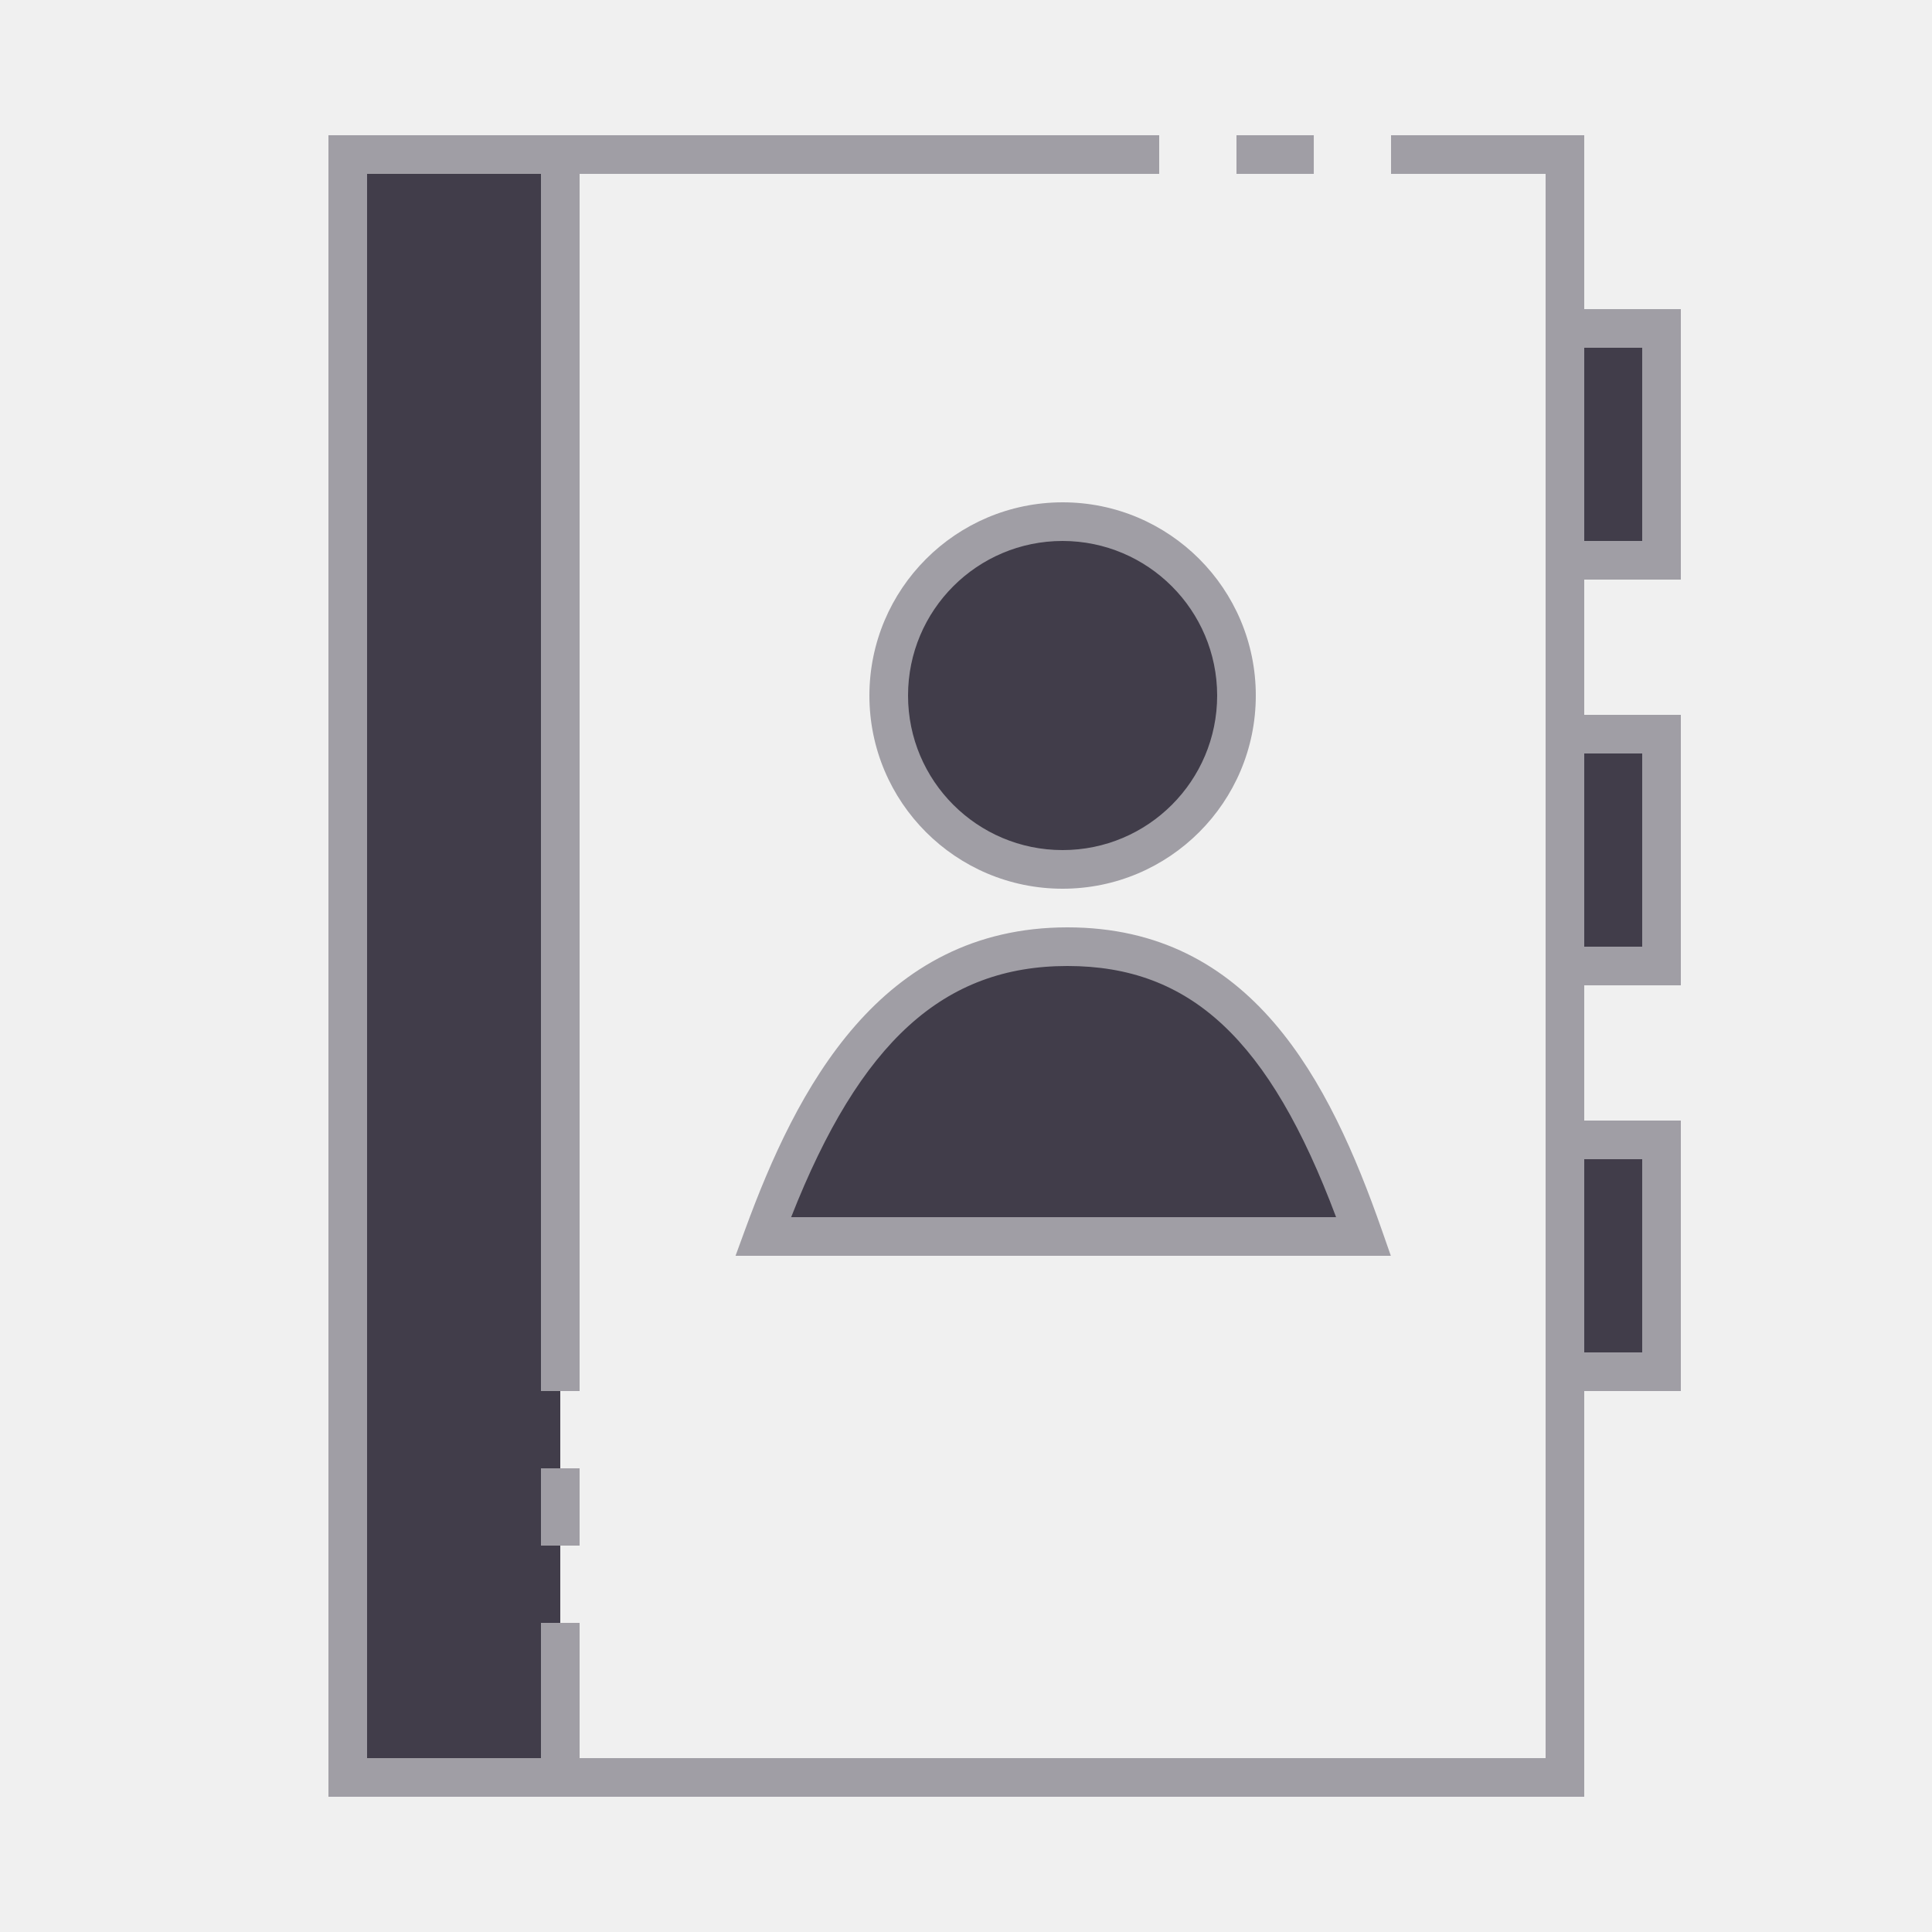
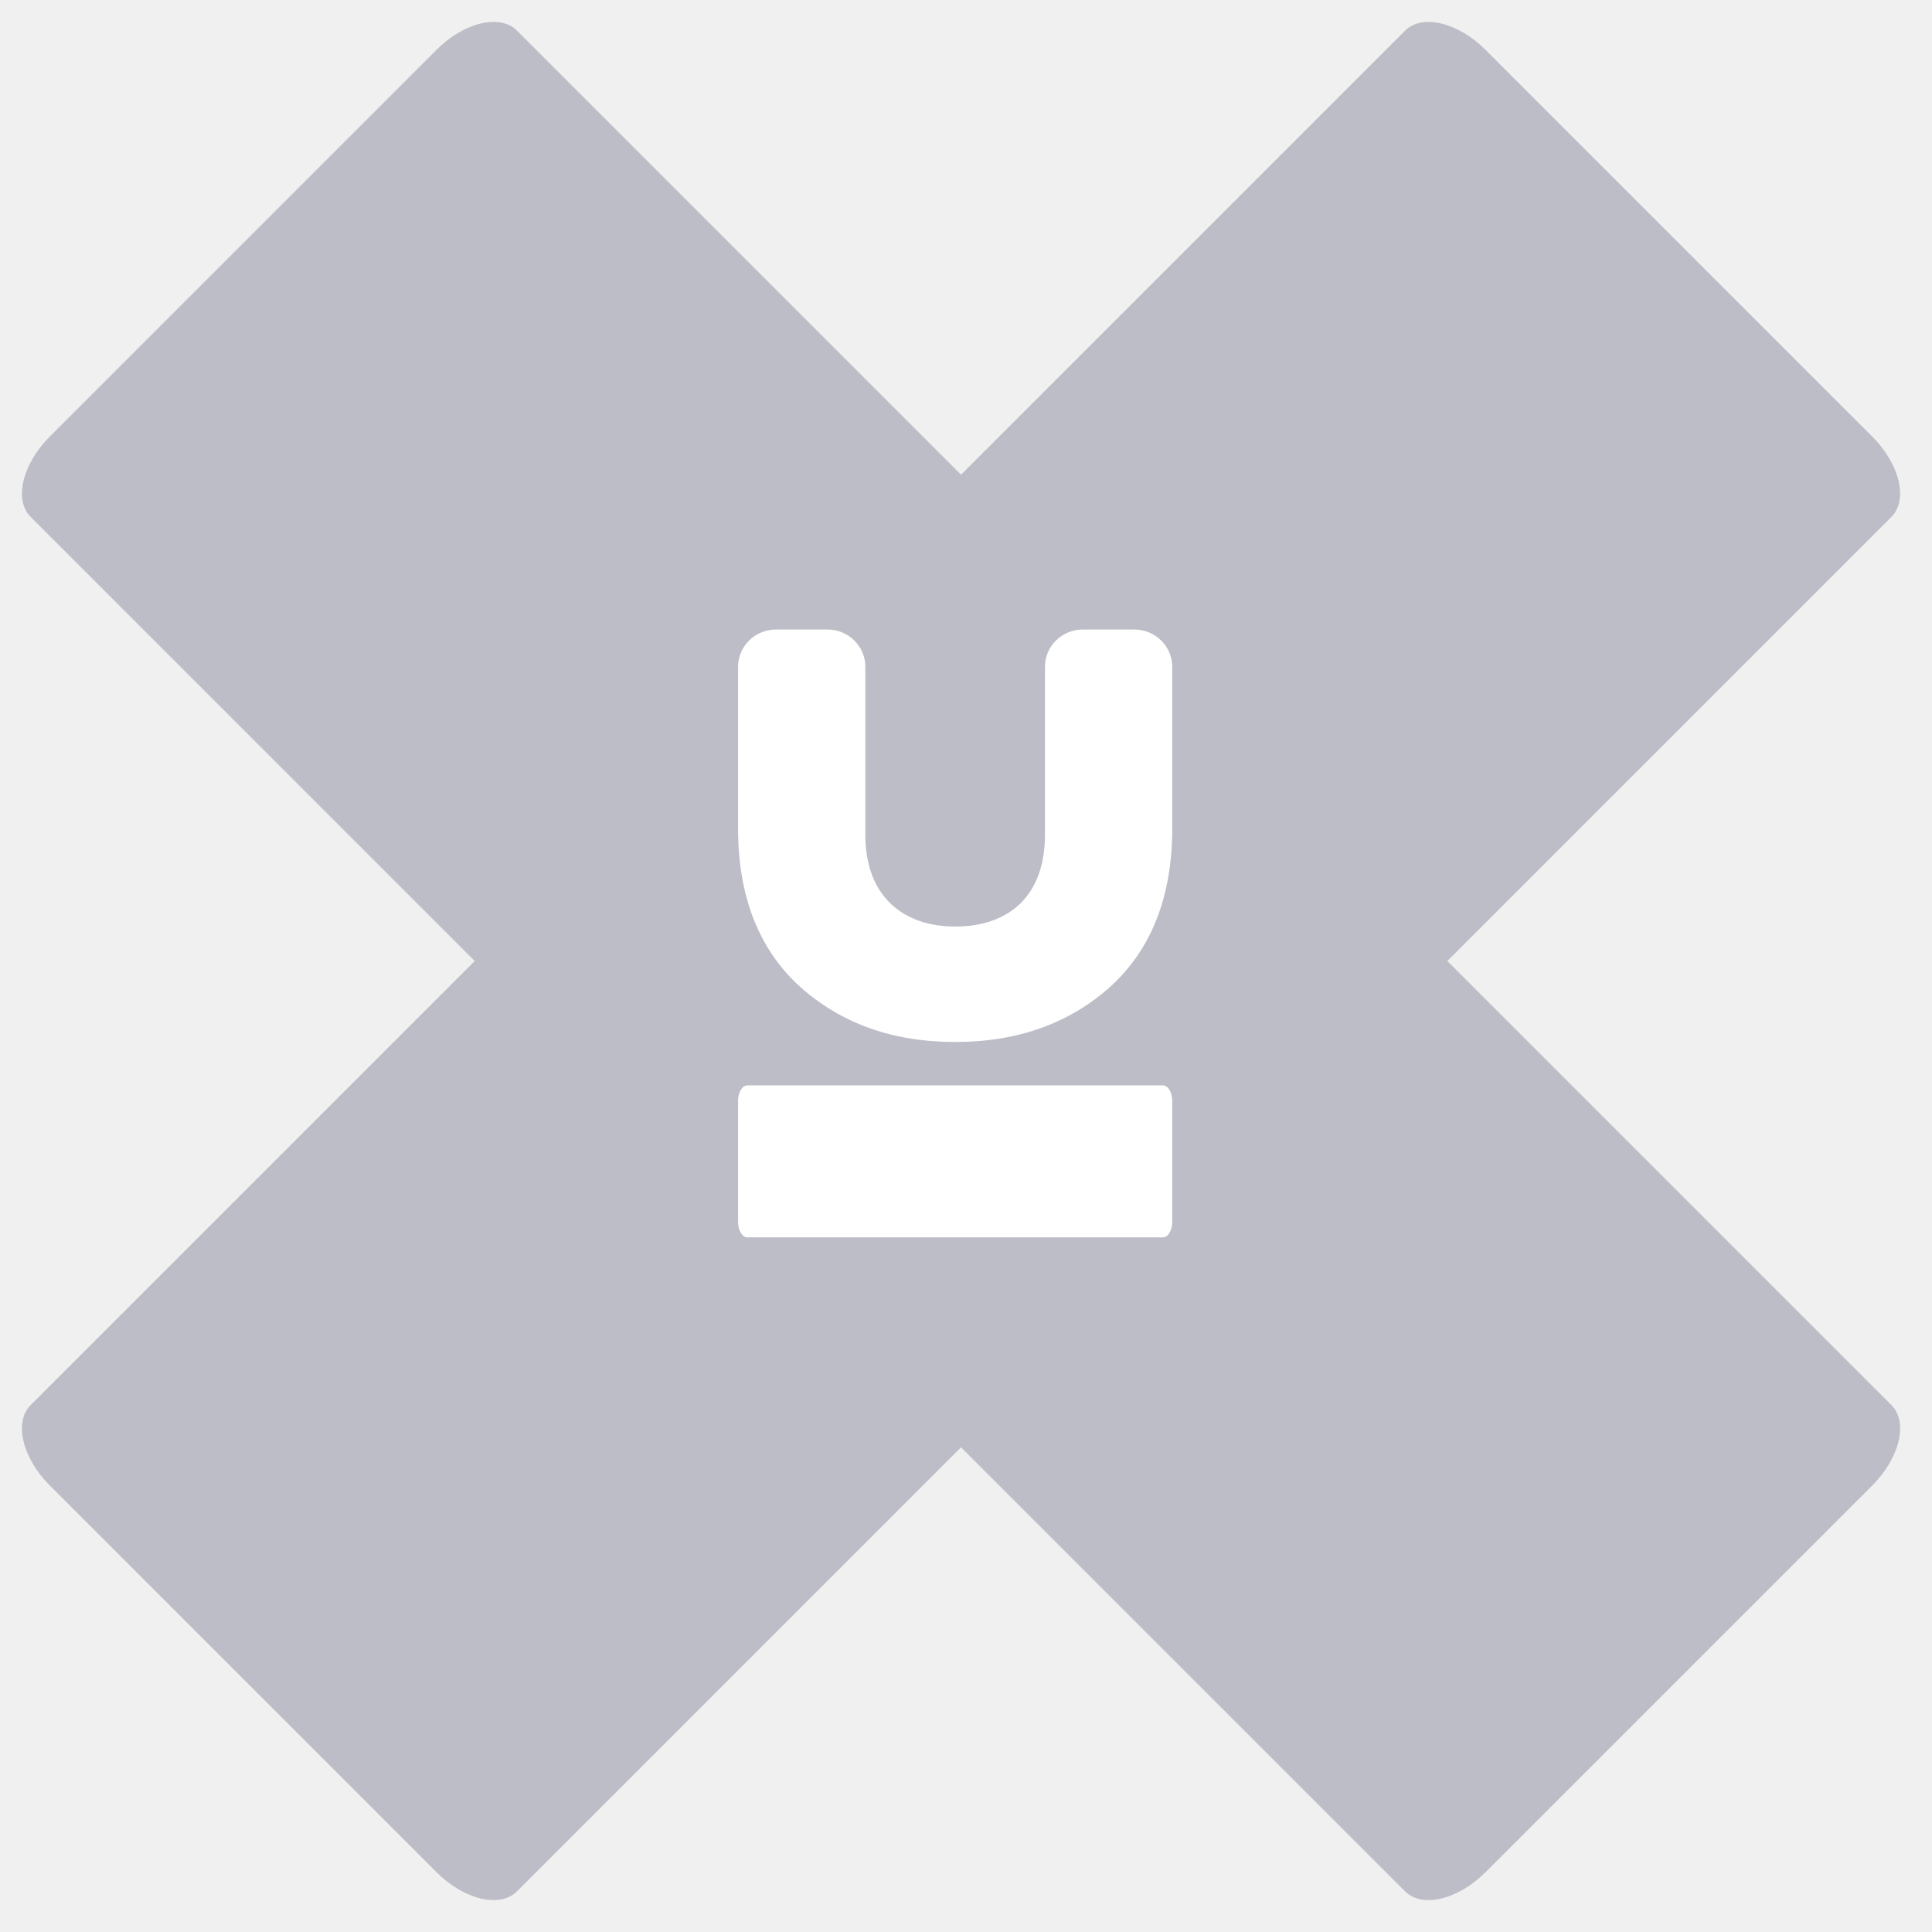
- <svg xmlns="http://www.w3.org/2000/svg" id="Group_9058" width="100" height="100" data-name="Group 9058" viewBox="0 0 100 100">
-   <defs>
-     <style type="text/css">
-             .cls-1{fill:#413d4a}.cls-2{fill:#a09ea5}.cls-3{fill:none}
-         </style>
-   </defs>
-   <g id="Group_9057" data-name="Group 9057">
-     <g id="Group_9055" data-name="Group 9055">
-       <path id="Rectangle_4710" d="M0 0h11v84H0z" class="cls-1" data-name="Rectangle 4710" transform="translate(18 8)" />
-       <path id="Rectangle_4711" d="M0 0h5v12H0z" class="cls-1" data-name="Rectangle 4711" transform="translate(81 17)" />
-       <path id="Rectangle_4712" d="M0 0h5v12H0z" class="cls-1" data-name="Rectangle 4712" transform="translate(81 38)" />
-       <path id="Rectangle_4713" d="M0 0h5v12H0z" class="cls-1" data-name="Rectangle 4713" transform="translate(81 59)" />
-       <circle id="Ellipse_642" cx="9" cy="9" r="9" class="cls-1" data-name="Ellipse 642" transform="translate(46 27)" />
-       <path id="Path_19002" d="M70.581 64c-3.087-8.828-7.13-15-15.331-15S42.73 55.172 39.5 64z" class="cls-1" data-name="Path 19002" />
-     </g>
-     <g id="Group_9056" data-name="Group 9056">
-       <path id="Rectangle_4714" d="M0 0h4.001v2H0z" class="cls-2" data-name="Rectangle 4714" transform="translate(64 7)" />
-       <path id="Rectangle_4715" d="M0 0h2v4H0z" class="cls-2" data-name="Rectangle 4715" transform="translate(28 76)" />
-       <path id="Path_19003" d="M87 30V16h-5V7H72v2h8v82H30v-7h-2v7h-9V9h9v63h2V9h30V7H17v86h65V72h5V58h-5v-7h5V37h-5v-7zm-5-12h3v10h-3zm3 42v10h-3V60zm0-21v10h-3V39z" class="cls-2" data-name="Path 19003" />
-       <path id="Path_19004" d="M45 36a10 10 0 1 0 10-10 10.011 10.011 0 0 0-10 10zm18 0a8 8 0 1 1-8-8 8.009 8.009 0 0 1 8 8z" class="cls-2" data-name="Path 19004" />
-       <path id="Path_19005" d="M55.25 48c-9.716 0-14.022 8.367-16.687 15.656L38.071 65H71.99l-.465-1.33C68.815 55.921 64.763 48 55.25 48zm-14.3 15c3.577-9.094 7.9-13 14.3-13 6.362 0 10.45 3.788 13.906 13z" class="cls-2" data-name="Path 19005" />
-     </g>
-   </g>
-   <path id="Rectangle_4716" d="M0 0h100v100H0z" class="cls-3" data-name="Rectangle 4716" />
+ <svg xmlns="http://www.w3.org/2000/svg" width="89" height="89" viewBox="0 0 89 89" fill="none">
+   <path fill-rule="evenodd" clip-rule="evenodd" d="M23.813 1.409C23.034 0.63 21.378 1.025 20.113 2.29L2.292 20.111C1.027 21.376 0.632 23.032 1.411 23.811L64.73 87.131C65.509 87.909 67.165 87.514 68.43 86.249L86.251 68.428C87.516 67.163 87.911 65.507 87.132 64.729L23.813 1.409Z" fill="#BDBDC7" />
+   <path fill-rule="evenodd" clip-rule="evenodd" d="M87.131 23.811C87.909 23.033 87.515 21.377 86.249 20.112L68.428 2.291C67.163 1.026 65.507 0.631 64.729 1.409L1.409 64.729C0.631 65.507 1.026 67.163 2.291 68.428L20.112 86.249C21.377 87.514 23.033 87.909 23.811 87.131L87.131 23.811Z" fill="#BDBDC7" />
+   <path fill-rule="evenodd" clip-rule="evenodd" d="M53.574 57C53.809 57 54 56.68 54 56.284L54 50.716C54 50.32 53.809 50 53.574 50L34.426 50C34.191 50 34 50.32 34 50.716L34 56.284C34 56.68 34.191 57 34.426 57L53.574 57Z" fill="white" />
+   <path fill-rule="evenodd" clip-rule="evenodd" d="M49.883 29C48.919 29 48.137 29.769 48.137 30.717V38.455C48.137 41.305 46.443 42.683 44 42.683C41.622 42.683 39.863 41.305 39.863 38.455V30.717C39.863 29.769 39.081 29 38.117 29H35.746C34.782 29 34 29.769 34 30.717V38.166C34 41.273 34.945 43.708 36.834 45.437C38.723 47.135 41.101 48 44 48C46.899 48 49.277 47.135 51.166 45.437C53.046 43.717 53.99 41.298 54 38.214V30.702C53.992 29.761 53.213 29 52.254 29H49.883Z" fill="white" />
</svg>
